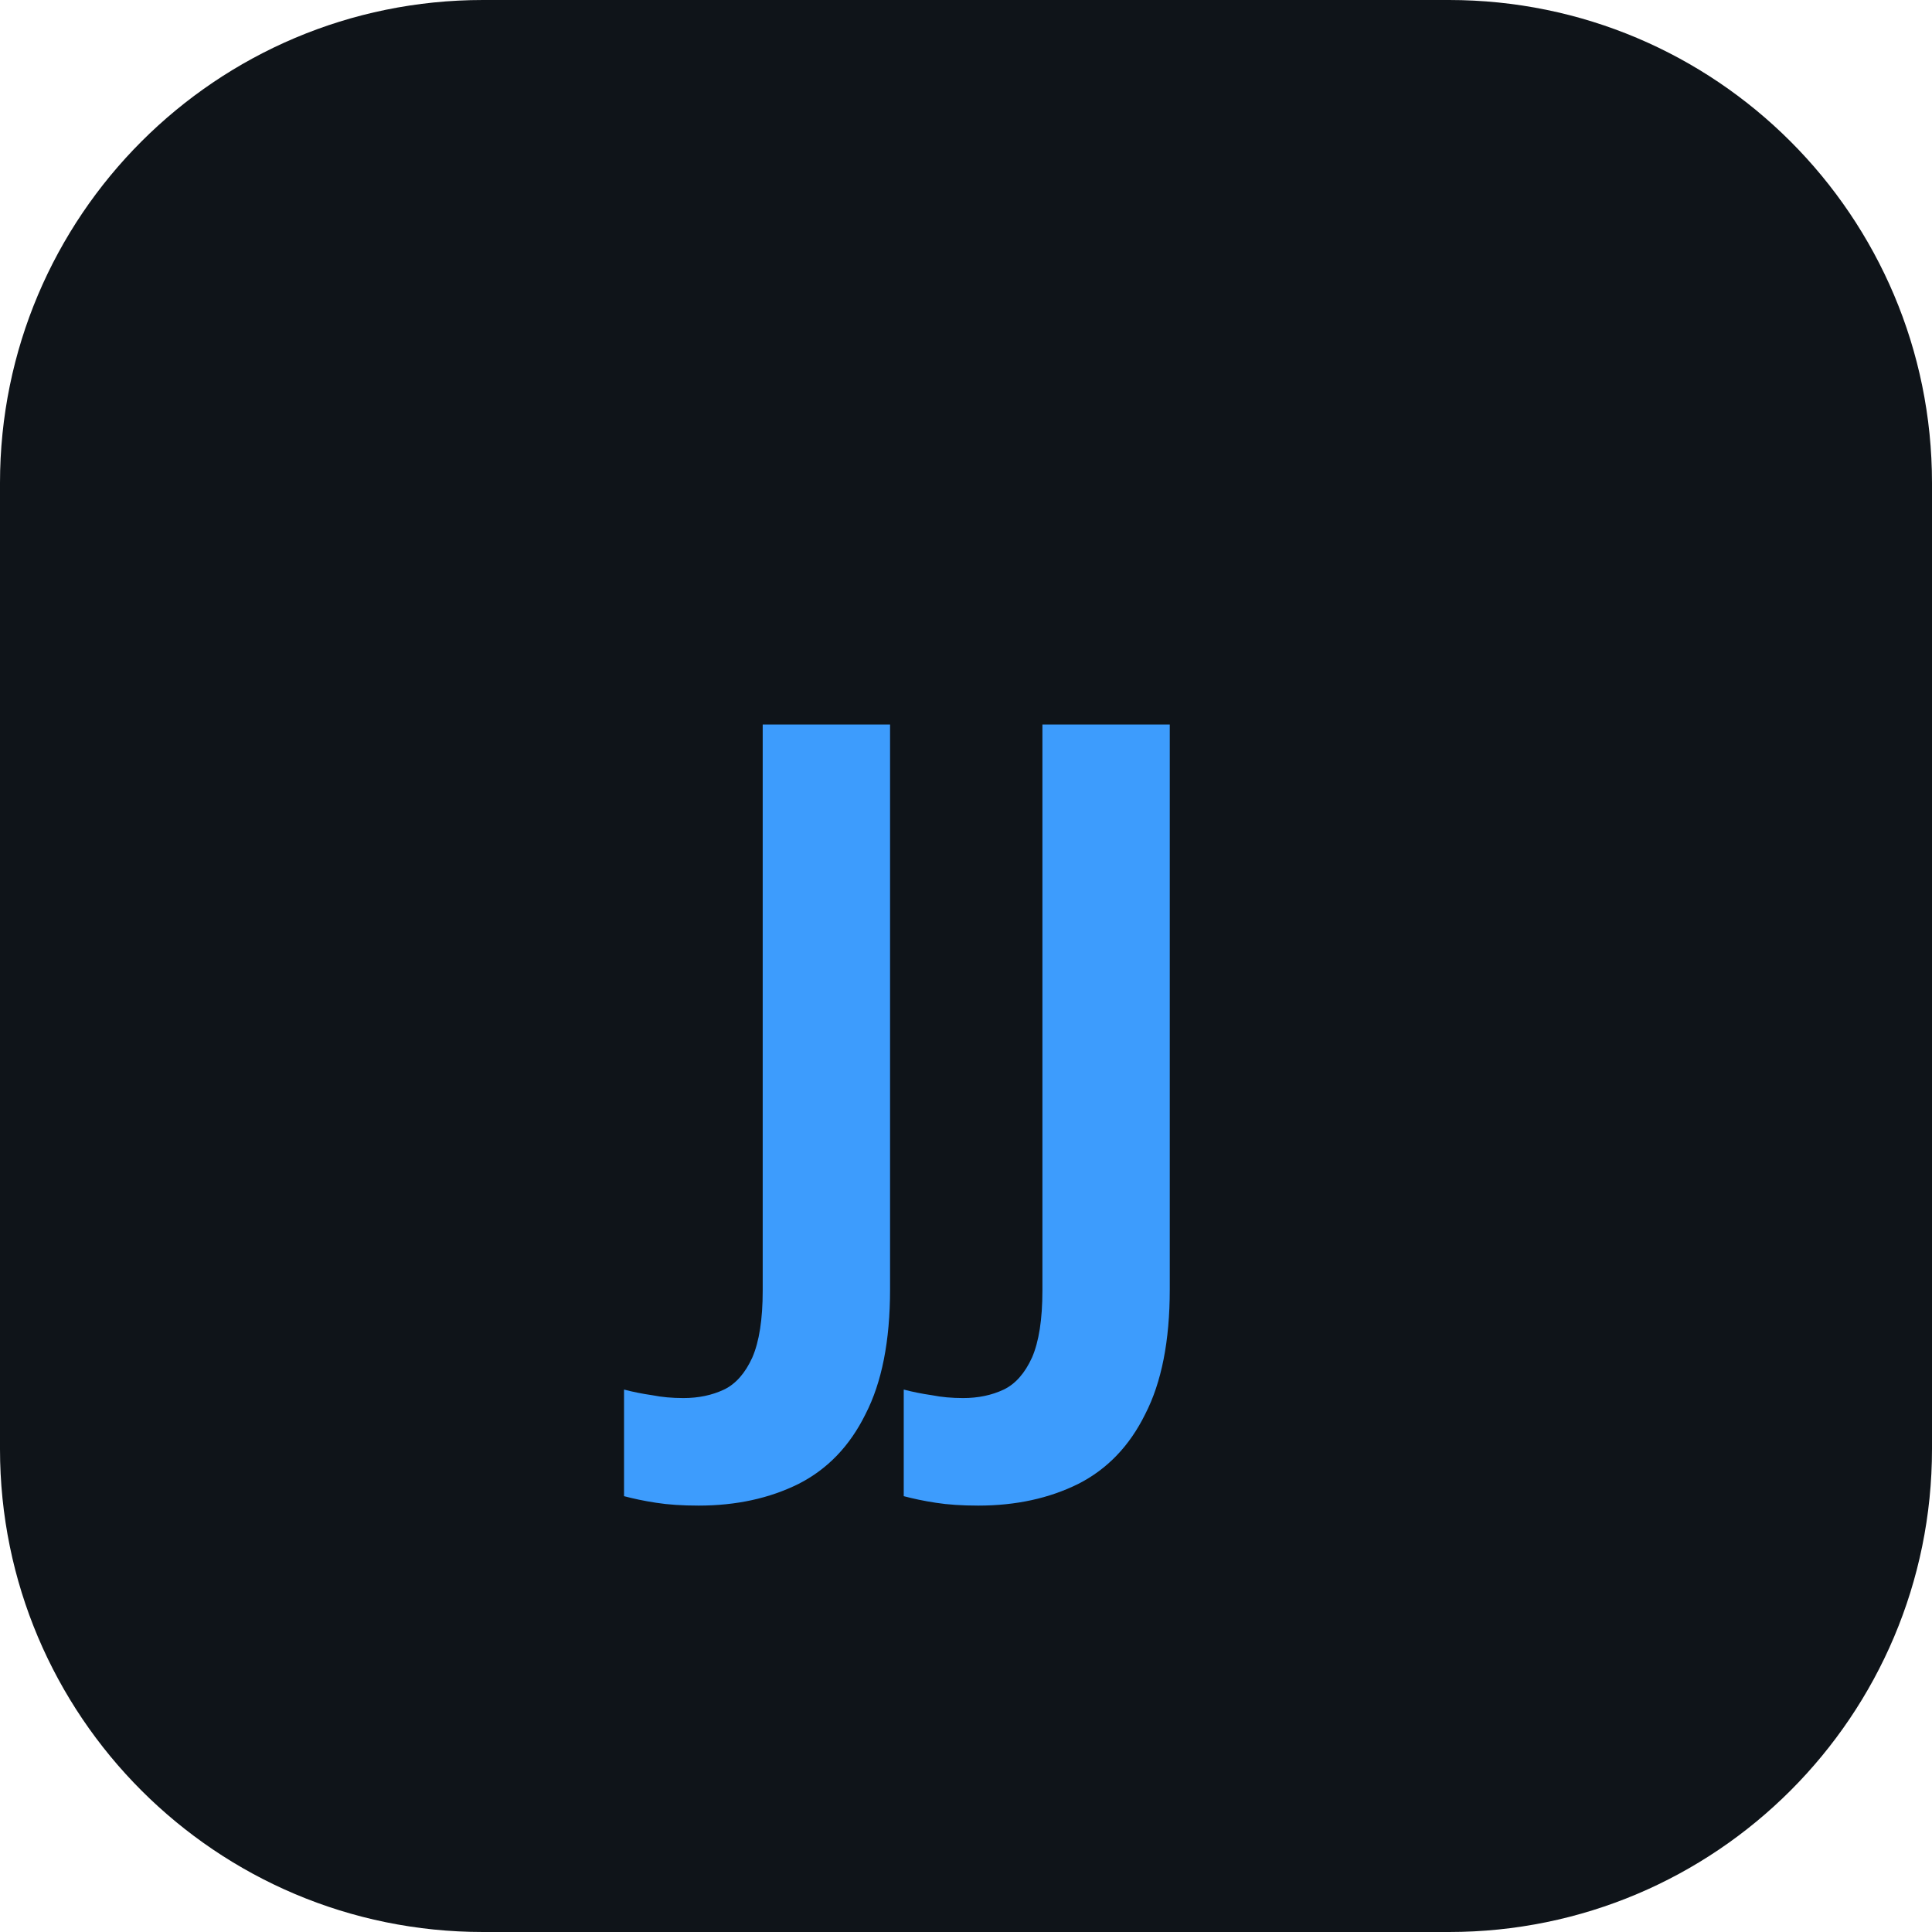
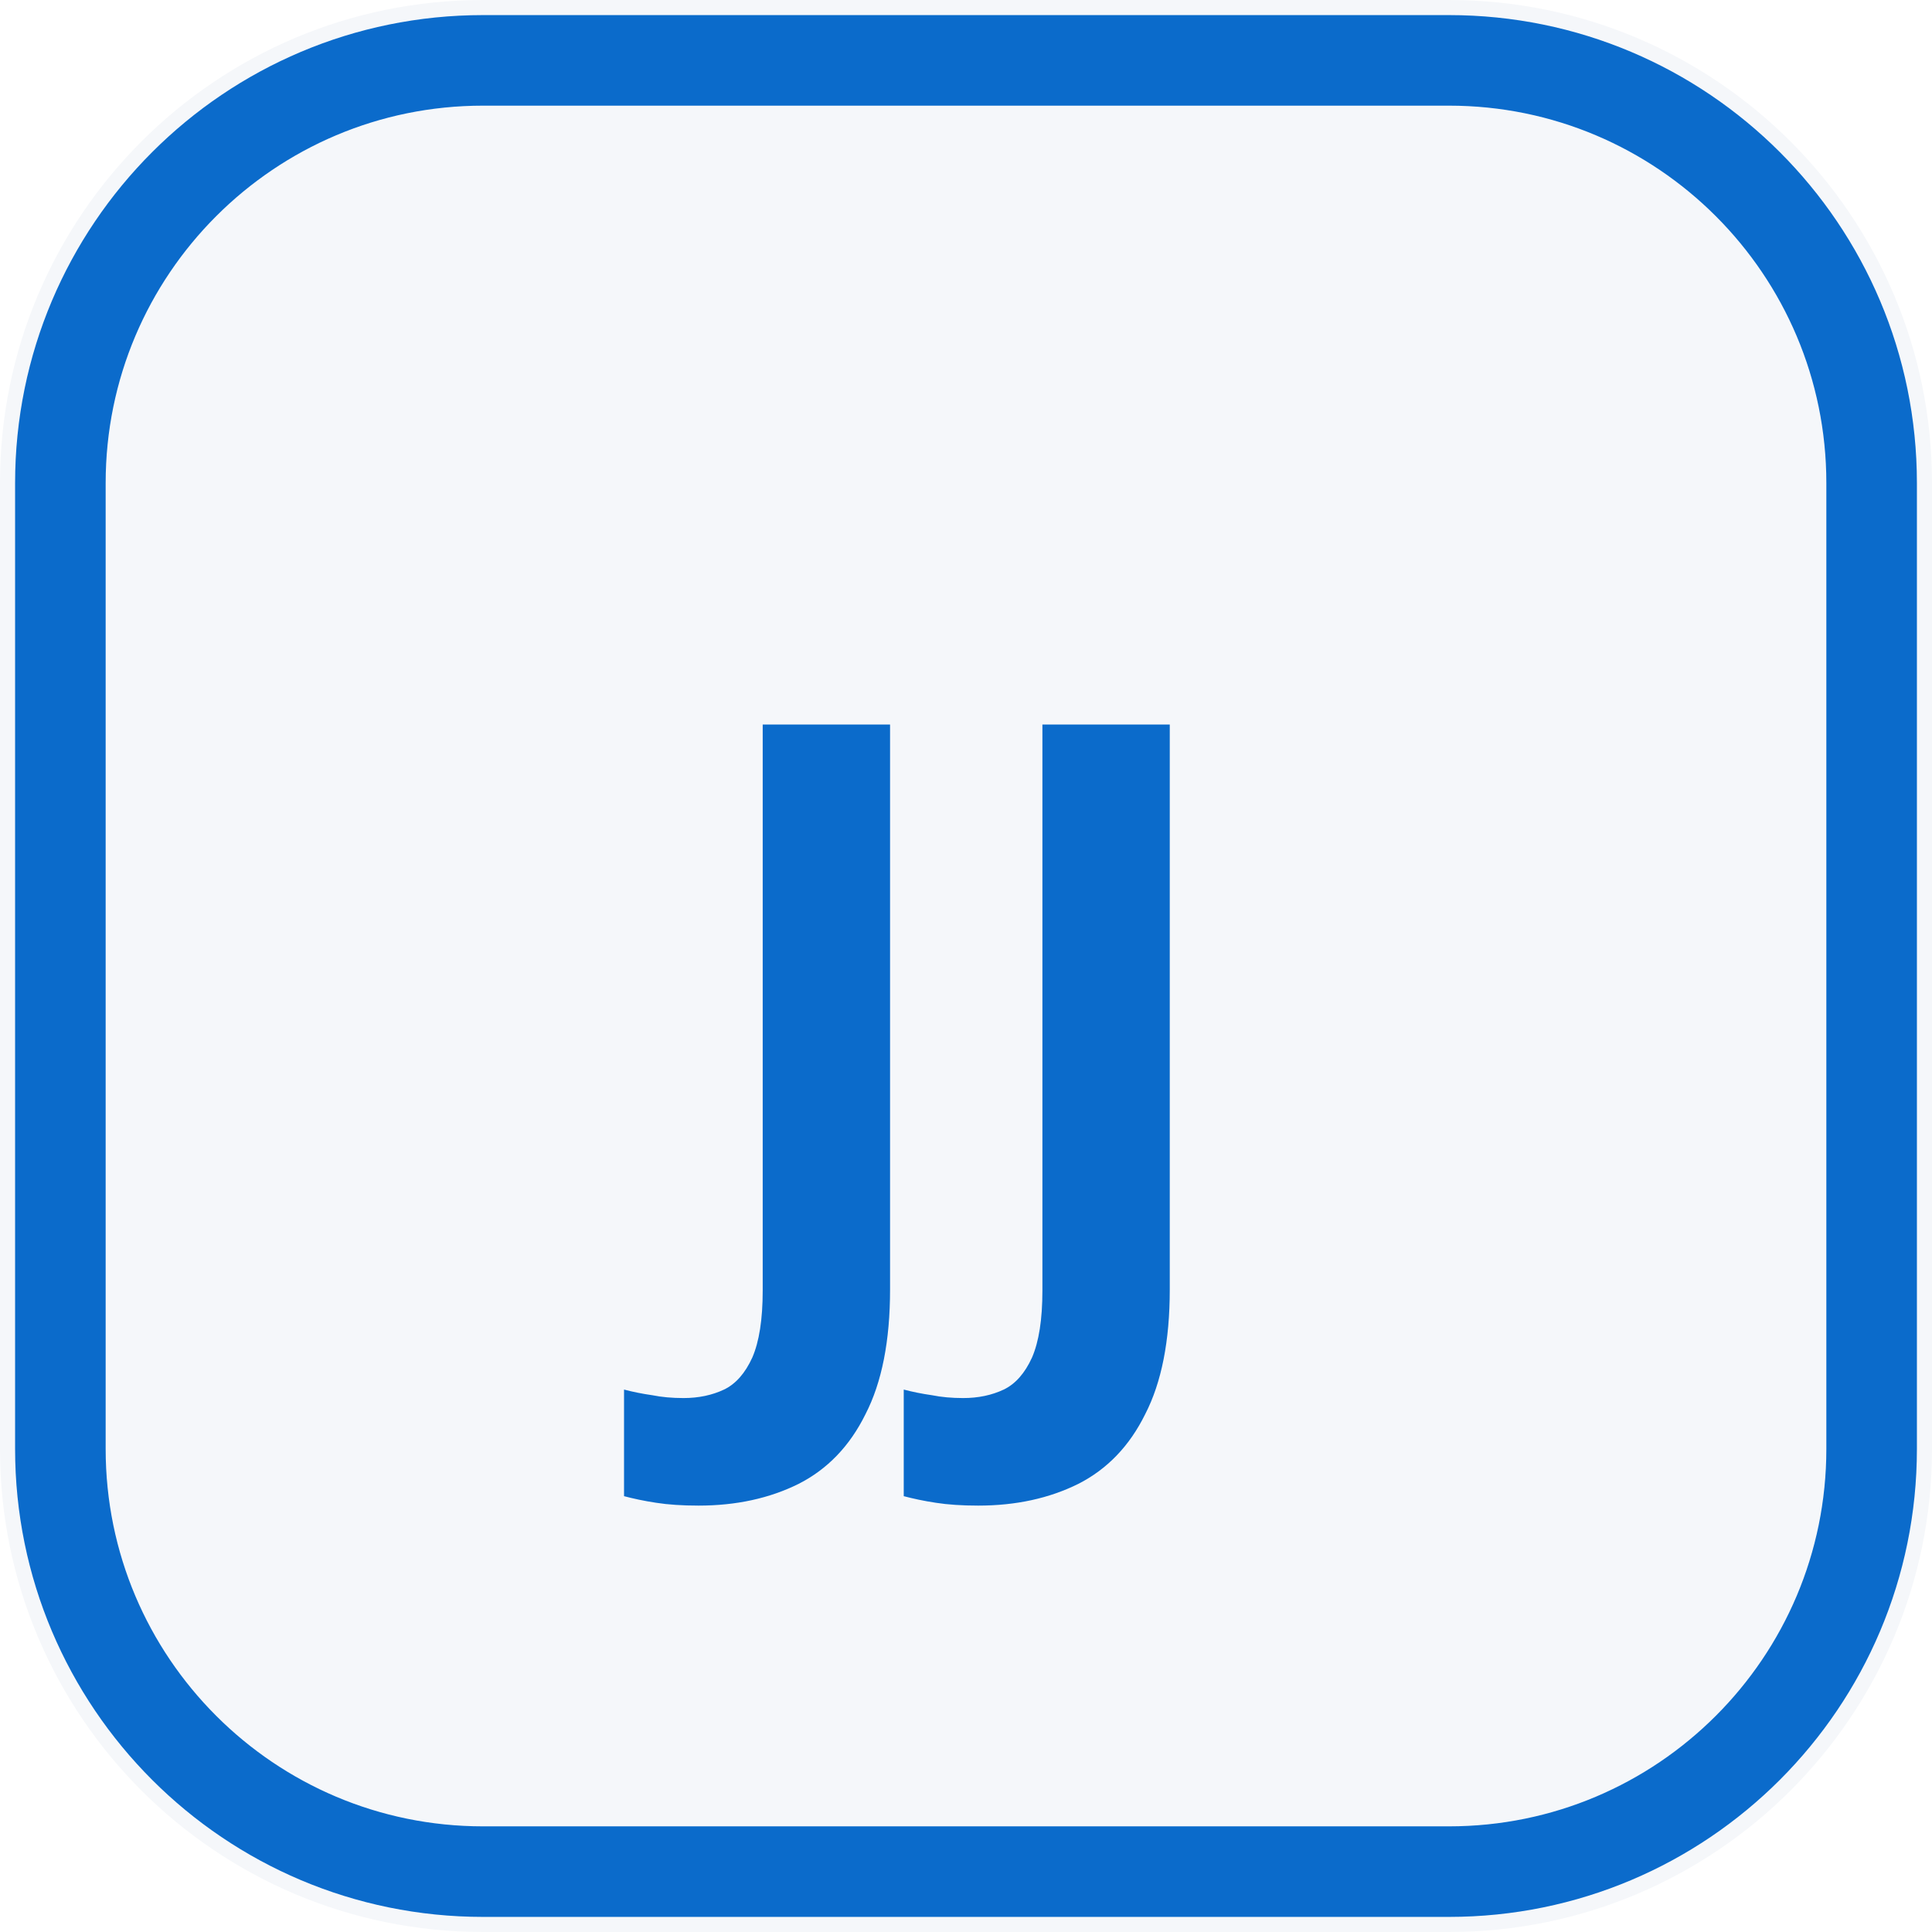
<svg xmlns="http://www.w3.org/2000/svg" viewBox="0 0 32 32" role="img" aria-label="JJ">
-   <rect width="32" height="32" rx="8" fill="#0f1419" />
-   <text x="16" y="22" text-anchor="middle" font-family="ui-sans-serif, system-ui, sans-serif" font-size="14" font-weight="700" fill="#3d9cfd">JJ</text>
+   <rect width="32" height="32" rx="8" fill="#f5f7fa" />
+   <rect x="1" y="1" width="30" height="30" rx="7" fill="none" stroke="#0b6bcb" stroke-width="1.5" />
+   <text x="16" y="22" text-anchor="middle" font-family="ui-sans-serif, system-ui, sans-serif" font-size="14" font-weight="700" fill="#0b6bcb">JJ</text>
</svg>
